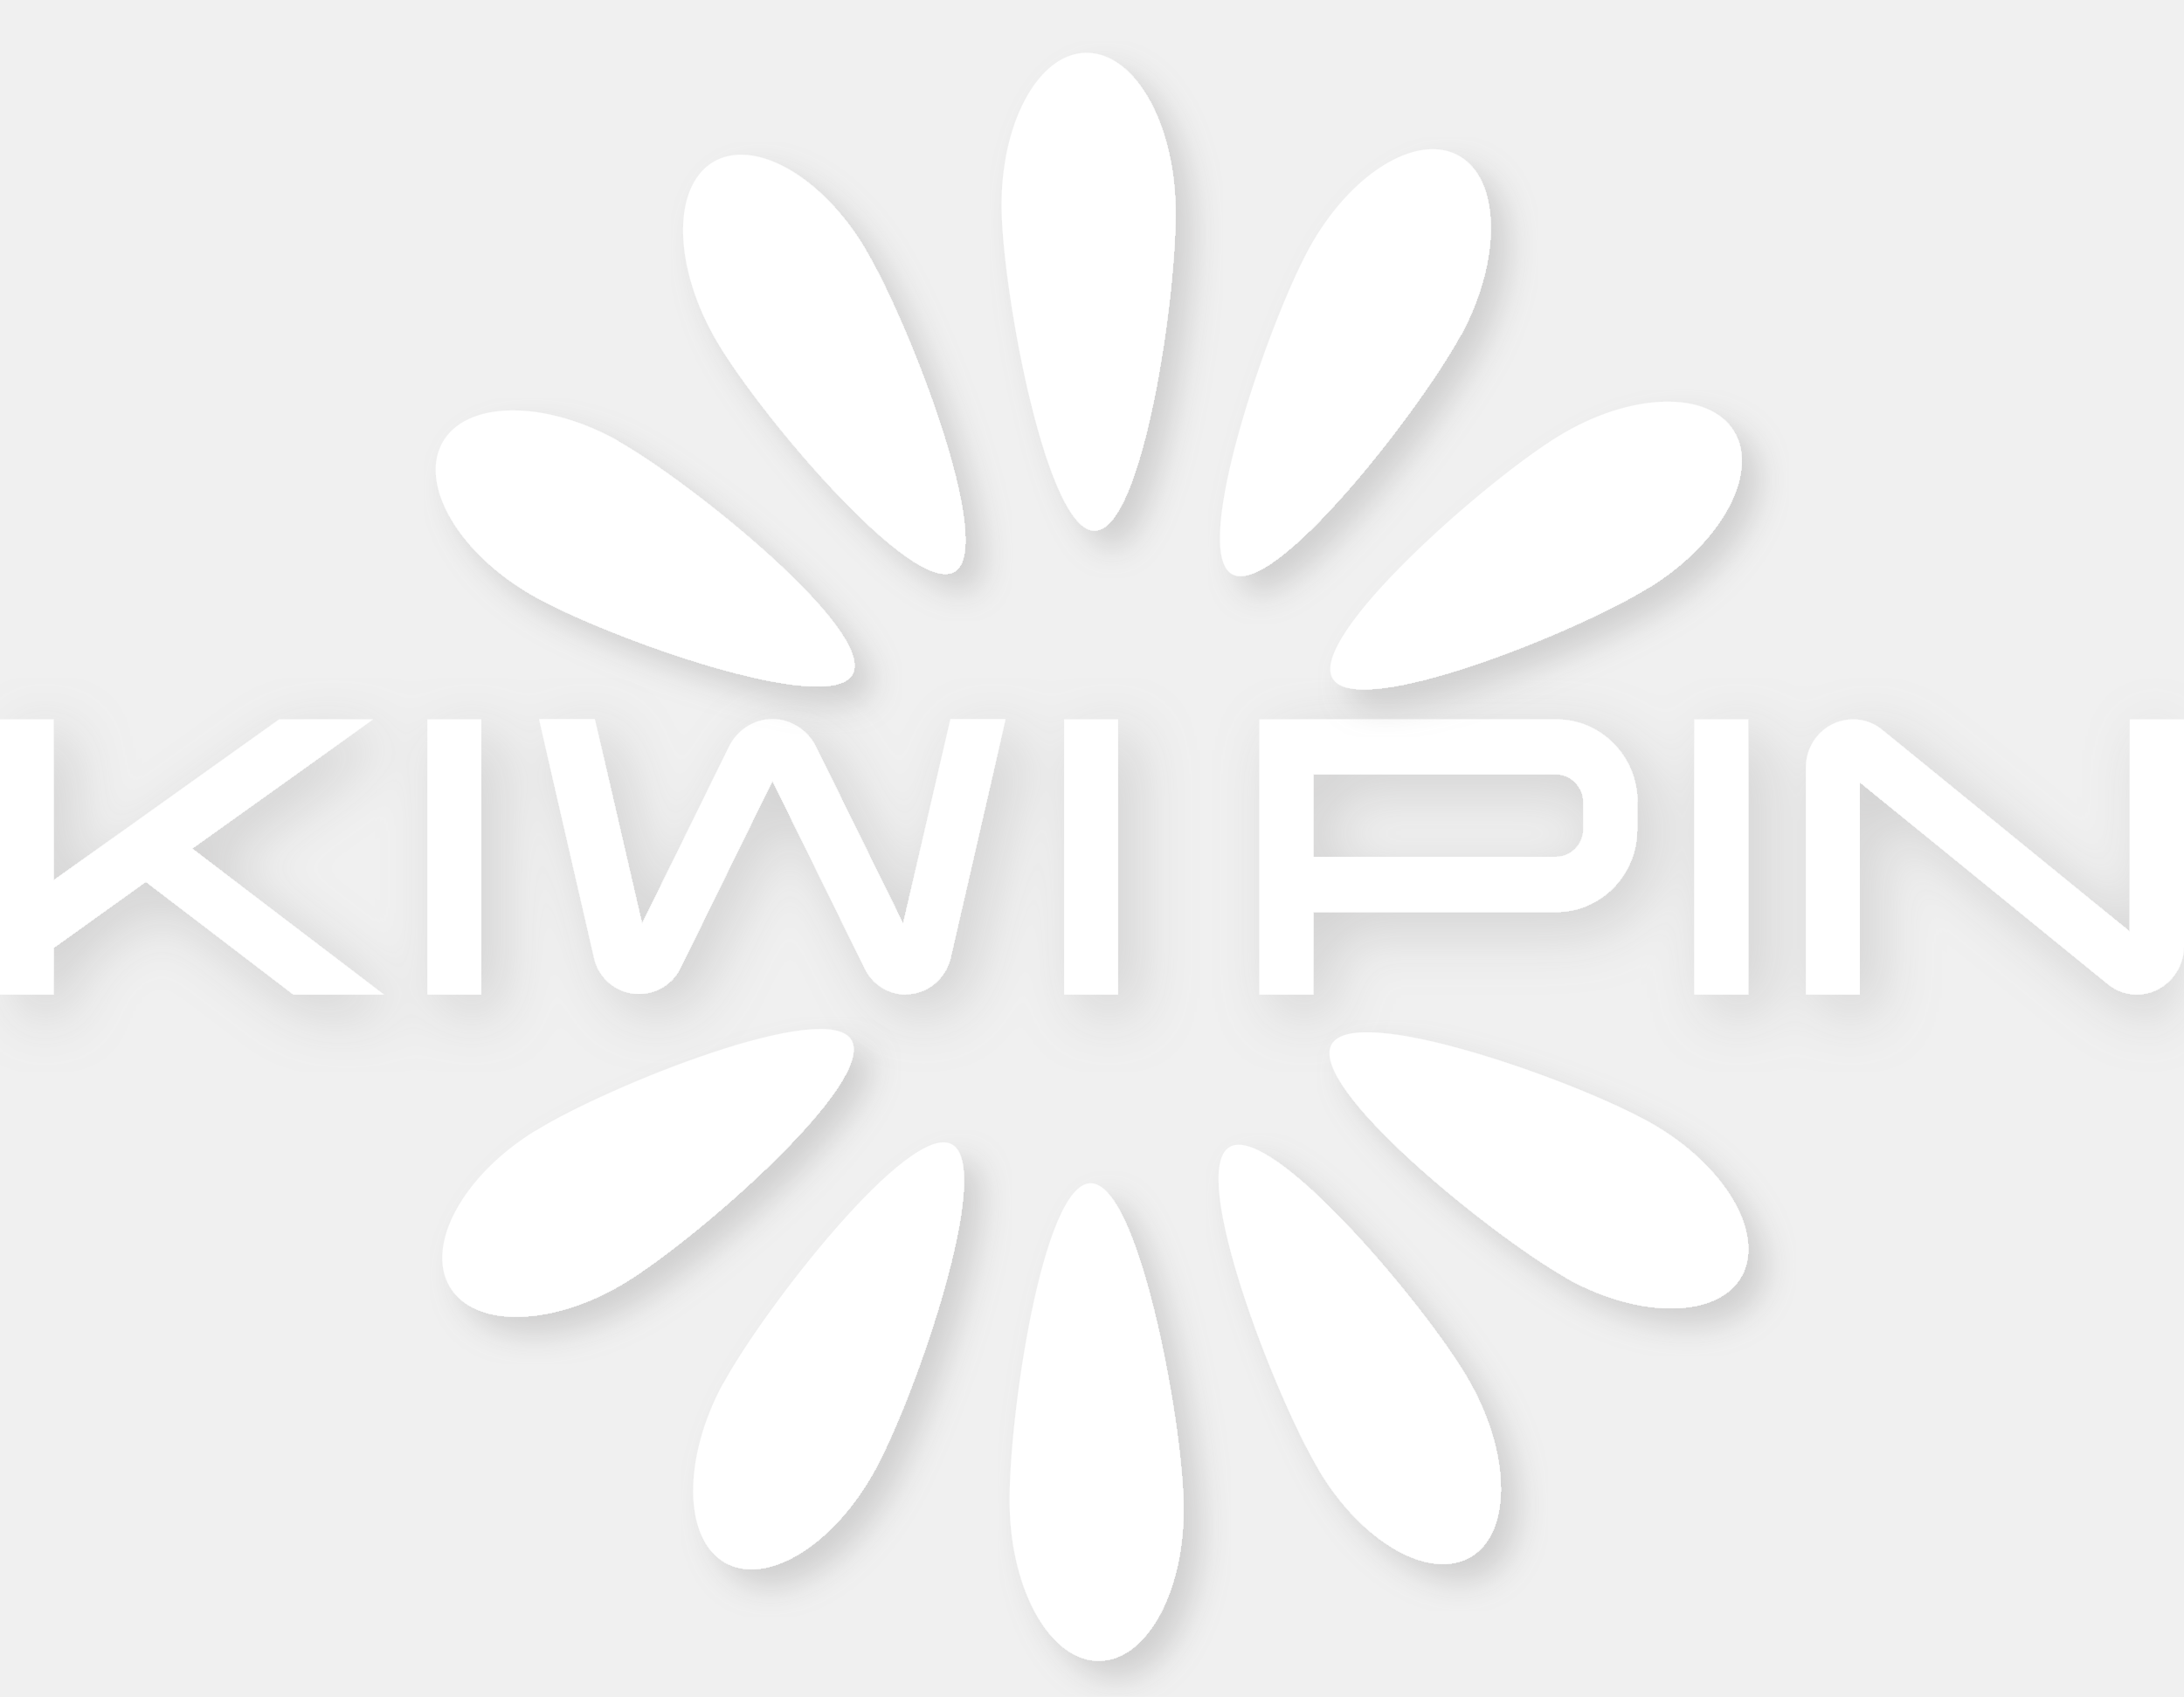
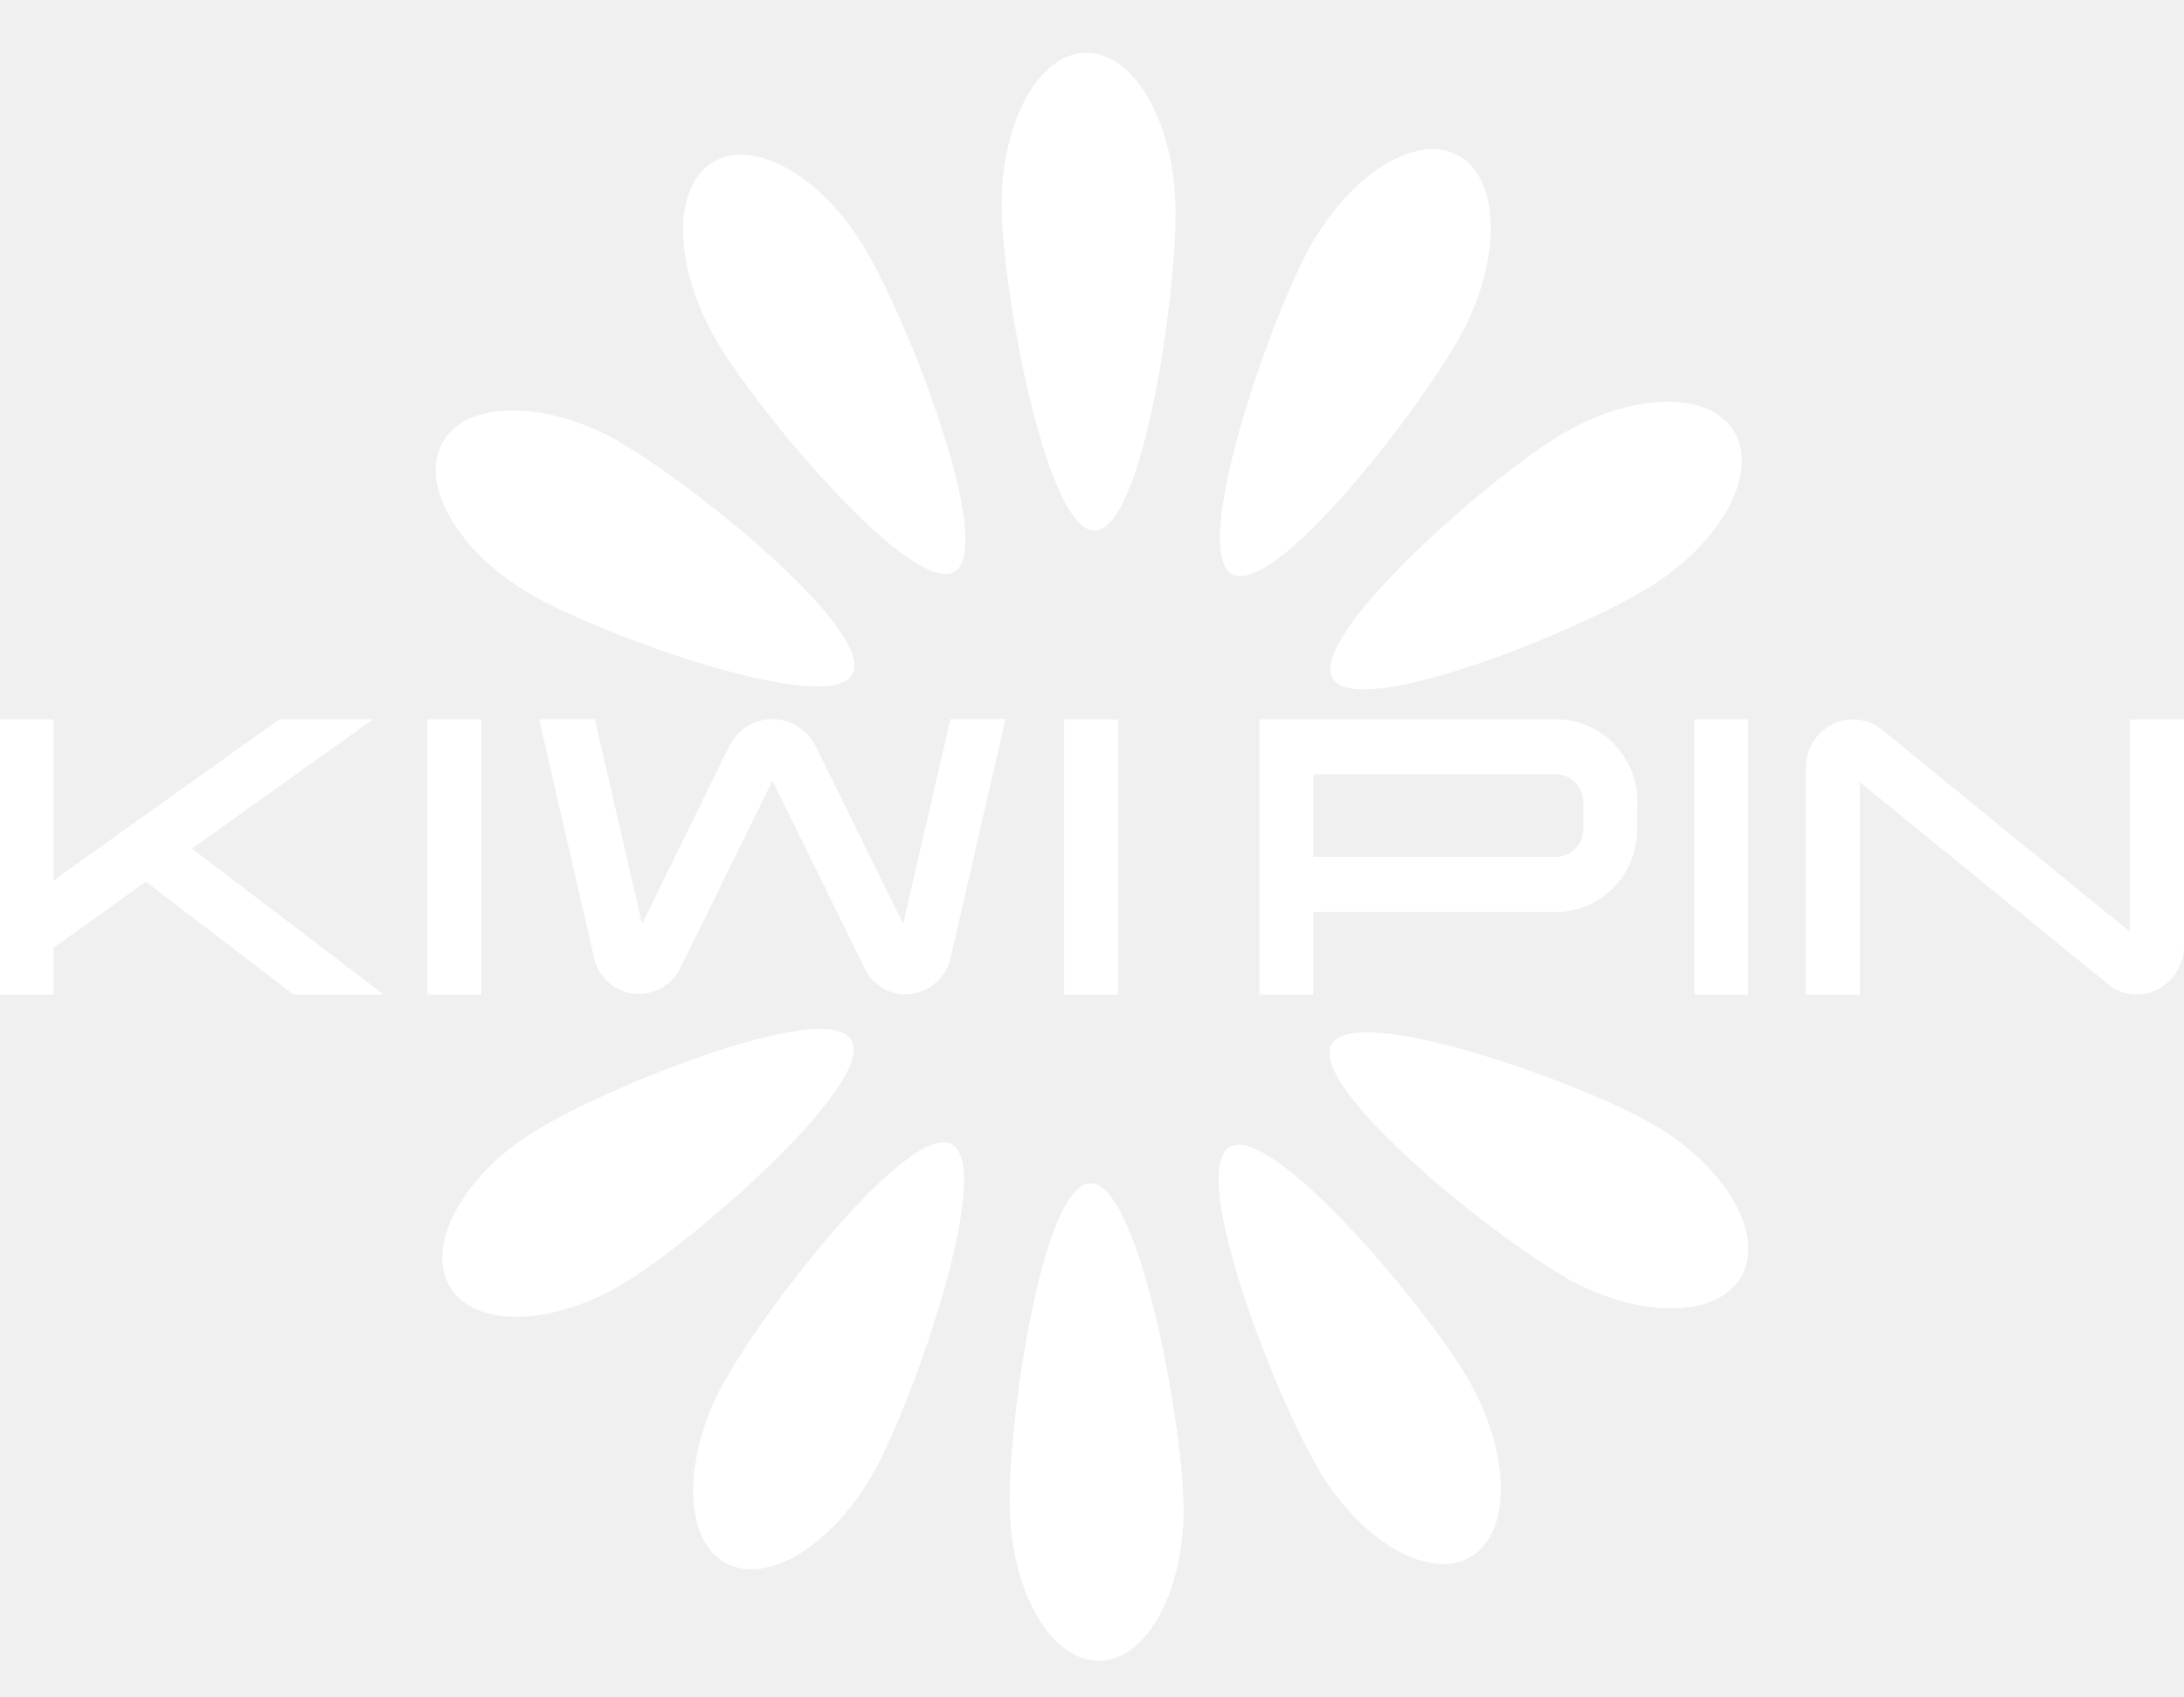
<svg xmlns="http://www.w3.org/2000/svg" width="372" height="289" viewBox="0 0 372 289" fill="none">
-   <g clip-path="url(#clip0_5520_6635)">
-     <g filter="url(#filter0_d_5520_6635)">
-       <path d="M288.595 122.559H297.772V169.44H288.595V122.559Z" fill="white" />
-       <path d="M362.721 122.559H372V161.273C371.949 165.77 368.299 169.44 363.938 169.44C362.164 169.44 360.389 168.768 359.071 167.683L316.785 133.258V169.44H307.608V130.725C307.608 126.177 311.208 122.559 315.67 122.559C317.445 122.559 319.168 123.179 320.537 124.316L362.772 158.74V122.559H362.721Z" fill="white" />
-       <path d="M278.86 136.618V141.321C278.86 149.075 272.624 155.381 265.069 155.381H223.697V169.44H214.52V122.559H265.12C272.675 122.559 278.911 128.865 278.911 136.618H278.86ZM269.683 136.618C269.683 134.085 267.604 131.914 265.069 131.914H223.697V145.973H265.069C267.554 145.973 269.683 143.906 269.683 141.27V136.566V136.618Z" fill="white" />
-       <path d="M181.26 122.559H190.437V169.44H181.26V122.559Z" fill="white" />
-       <path d="M72.808 122.559H81.985V169.44H72.808V122.559Z" fill="white" />
-       <path d="M65.355 169.44H49.992L24.844 150.212L9.126 161.48V169.44H0V122.559H9.126V150.005L47.558 122.559H63.529L32.703 144.578L65.355 169.44Z" fill="white" />
-       <path d="M154.337 169.44C151.244 169.44 148.557 167.631 147.289 164.995L131.572 133L115.854 164.995C114.586 167.527 111.899 169.337 108.806 169.337C105.105 169.337 101.962 166.7 101.201 163.237L91.821 122.507H101.303L109.364 157.396L124.169 127.21C125.538 124.419 128.377 122.507 131.572 122.507C134.766 122.507 137.605 124.471 138.974 127.21L153.83 157.396L161.891 122.507H171.271L161.891 163.289C161.029 166.752 157.937 169.388 154.286 169.388L154.337 169.44Z" fill="white" />
-     </g>
-     <g filter="url(#filter1_d_5520_6635)">
-       <path d="M200.222 35.257C200.526 49.937 194.645 90.254 186.482 90.409C178.319 90.564 170.916 50.505 170.612 35.877C170.308 21.25 176.747 9.155 184.91 9C193.073 8.845 199.918 20.578 200.222 35.257Z" fill="white" />
-     </g>
-     <g filter="url(#filter2_d_5520_6635)">
-       <path d="M147.492 42.649C154.945 55.209 169.598 93.096 162.601 97.387C155.604 101.677 129.543 70.767 122.141 58.207C114.738 45.647 114.383 32.001 121.38 27.659C128.377 23.369 140.089 30.037 147.492 42.597V42.649Z" fill="white" />
-     </g>
-     <g filter="url(#filter3_d_5520_6635)">
-       <path d="M105.257 75.161C117.831 82.242 149.165 107.569 145.21 114.857C141.256 122.145 103.533 108.655 90.959 101.574C78.385 94.492 71.388 82.811 75.292 75.523C79.196 68.234 92.632 68.028 105.257 75.109V75.161Z" fill="white" />
-     </g>
-     <g filter="url(#filter4_d_5520_6635)">
-       <path d="M91.314 192.597C103.635 184.998 140.799 170.06 145.008 177.193C149.216 184.326 118.896 210.894 106.576 218.441C94.255 225.987 80.87 226.349 76.611 219.216C72.402 212.083 78.943 200.143 91.264 192.597H91.314Z" fill="white" />
-     </g>
-     <g filter="url(#filter5_d_5520_6635)">
-       <path d="M123.205 235.705C130.152 222.886 154.995 190.943 162.144 194.974C169.293 199.006 156.06 237.462 149.114 250.281C142.168 263.1 130.709 270.233 123.56 266.253C116.411 262.272 116.209 248.575 123.155 235.705H123.205Z" fill="white" />
-     </g>
-     <g filter="url(#filter6_d_5520_6635)">
-       <path d="M171.981 256.742C171.677 242.062 177.558 201.745 185.721 201.59C193.884 201.435 201.287 241.494 201.591 256.122C201.895 270.801 195.456 282.793 187.293 282.948C179.13 283.103 172.285 271.37 171.981 256.69V256.742Z" fill="white" />
-     </g>
-     <g filter="url(#filter7_d_5520_6635)">
-       <path d="M224.508 250.177C217.055 237.617 202.402 199.73 209.399 195.439C216.396 191.149 242.456 222.059 249.859 234.619C257.261 247.179 257.616 260.825 250.619 265.167C243.623 269.457 231.91 262.789 224.508 250.229V250.177Z" fill="white" />
-     </g>
-     <g filter="url(#filter8_d_5520_6635)">
-       <path d="M266.743 217.666C254.169 210.585 222.835 185.257 226.79 177.969C230.745 170.681 268.467 184.172 281.041 191.253C293.615 198.334 300.612 210.016 296.708 217.304C292.753 224.592 279.368 224.799 266.743 217.718V217.666Z" fill="white" />
-     </g>
-     <g filter="url(#filter9_d_5520_6635)">
-       <path d="M280.686 100.178C268.365 107.776 231.2 122.714 226.992 115.581C222.784 108.448 253.104 81.88 265.424 74.333C277.745 66.787 291.13 66.425 295.389 73.558C299.648 80.691 293.057 92.631 280.736 100.178H280.686Z" fill="white" />
-     </g>
-     <g filter="url(#filter10_d_5520_6635)">
-       <path d="M248.794 57.07C241.848 69.889 217.004 101.832 209.855 97.801C202.706 93.769 215.939 55.313 222.885 42.494C229.831 29.675 241.29 22.542 248.439 26.522C255.588 30.554 255.791 44.2 248.845 57.07H248.794Z" fill="white" />
-     </g>
-   </g>
-   <defs>
-     <filter id="filter0_d_5520_6635" x="-7" y="115.507" width="392" height="66.934" filterUnits="userSpaceOnUse" color-interpolation-filters="sRGB">
-       <feFlood flood-opacity="0" result="BackgroundImageFix" />
-       <feColorMatrix in="SourceAlpha" type="matrix" values="0 0 0 0 0 0 0 0 0 0 0 0 0 0 0 0 0 0 127 0" result="hardAlpha" />
-       <feOffset dx="3" dy="3" />
-       <feGaussianBlur stdDeviation="5" />
-       <feComposite in2="hardAlpha" operator="out" />
-       <feColorMatrix type="matrix" values="0 0 0 0 0.447 0 0 0 0 0.443 0 0 0 0 0.443 0 0 0 0.25 0" />
-       <feBlend mode="normal" in2="BackgroundImageFix" result="effect1_dropShadow_5520_6635" />
-       <feBlend mode="normal" in="SourceGraphic" in2="effect1_dropShadow_5520_6635" result="shape" />
-     </filter>
-     <filter id="filter1_d_5520_6635" x="168.602" y="6.998" width="39.632" height="91.411" filterUnits="userSpaceOnUse" color-interpolation-filters="sRGB">
-       <feFlood flood-opacity="0" result="BackgroundImageFix" />
-       <feColorMatrix in="SourceAlpha" type="matrix" values="0 0 0 0 0 0 0 0 0 0 0 0 0 0 0 0 0 0 127 0" result="hardAlpha" />
-       <feOffset dx="3" dy="3" />
-       <feGaussianBlur stdDeviation="2.5" />
-       <feComposite in2="hardAlpha" operator="out" />
-       <feColorMatrix type="matrix" values="0 0 0 0 0.447 0 0 0 0 0.443 0 0 0 0 0.443 0 0 0 0.25 0" />
-       <feBlend mode="normal" in2="BackgroundImageFix" result="effect1_dropShadow_5520_6635" />
-       <feBlend mode="normal" in="SourceGraphic" in2="effect1_dropShadow_5520_6635" result="shape" />
-     </filter>
-     <filter id="filter2_d_5520_6635" x="114.353" y="24.358" width="58.091" height="81.434" filterUnits="userSpaceOnUse" color-interpolation-filters="sRGB">
-       <feFlood flood-opacity="0" result="BackgroundImageFix" />
-       <feColorMatrix in="SourceAlpha" type="matrix" values="0 0 0 0 0 0 0 0 0 0 0 0 0 0 0 0 0 0 127 0" result="hardAlpha" />
-       <feOffset dx="3" dy="3" />
-       <feGaussianBlur stdDeviation="2.5" />
-       <feComposite in2="hardAlpha" operator="out" />
-       <feColorMatrix type="matrix" values="0 0 0 0 0.447 0 0 0 0 0.443 0 0 0 0 0.443 0 0 0 0.25 0" />
-       <feBlend mode="normal" in2="BackgroundImageFix" result="effect1_dropShadow_5520_6635" />
-       <feBlend mode="normal" in="SourceGraphic" in2="effect1_dropShadow_5520_6635" result="shape" />
-     </filter>
-     <filter id="filter3_d_5520_6635" x="72.211" y="67.925" width="81.342" height="57.029" filterUnits="userSpaceOnUse" color-interpolation-filters="sRGB">
-       <feFlood flood-opacity="0" result="BackgroundImageFix" />
-       <feColorMatrix in="SourceAlpha" type="matrix" values="0 0 0 0 0 0 0 0 0 0 0 0 0 0 0 0 0 0 127 0" result="hardAlpha" />
-       <feOffset dx="3" dy="3" />
-       <feGaussianBlur stdDeviation="2.5" />
-       <feComposite in2="hardAlpha" operator="out" />
-       <feColorMatrix type="matrix" values="0 0 0 0 0.447 0 0 0 0 0.443 0 0 0 0 0.443 0 0 0 0.25 0" />
-       <feBlend mode="normal" in2="BackgroundImageFix" result="effect1_dropShadow_5520_6635" />
-       <feBlend mode="normal" in="SourceGraphic" in2="effect1_dropShadow_5520_6635" result="shape" />
-     </filter>
-     <filter id="filter4_d_5520_6635" x="73.335" y="173.314" width="80.07" height="59.027" filterUnits="userSpaceOnUse" color-interpolation-filters="sRGB">
-       <feFlood flood-opacity="0" result="BackgroundImageFix" />
-       <feColorMatrix in="SourceAlpha" type="matrix" values="0 0 0 0 0 0 0 0 0 0 0 0 0 0 0 0 0 0 127 0" result="hardAlpha" />
-       <feOffset dx="3" dy="3" />
-       <feGaussianBlur stdDeviation="2.5" />
-       <feComposite in2="hardAlpha" operator="out" />
-       <feColorMatrix type="matrix" values="0 0 0 0 0.447 0 0 0 0 0.443 0 0 0 0 0.443 0 0 0 0.25 0" />
-       <feBlend mode="normal" in2="BackgroundImageFix" result="effect1_dropShadow_5520_6635" />
-       <feBlend mode="normal" in="SourceGraphic" in2="effect1_dropShadow_5520_6635" result="shape" />
-     </filter>
-     <filter id="filter5_d_5520_6635" x="116.069" y="192.625" width="56.132" height="82.73" filterUnits="userSpaceOnUse" color-interpolation-filters="sRGB">
-       <feFlood flood-opacity="0" result="BackgroundImageFix" />
-       <feColorMatrix in="SourceAlpha" type="matrix" values="0 0 0 0 0 0 0 0 0 0 0 0 0 0 0 0 0 0 127 0" result="hardAlpha" />
-       <feOffset dx="3" dy="3" />
-       <feGaussianBlur stdDeviation="2.5" />
-       <feComposite in2="hardAlpha" operator="out" />
-       <feColorMatrix type="matrix" values="0 0 0 0 0.447 0 0 0 0 0.443 0 0 0 0 0.443 0 0 0 0.25 0" />
-       <feBlend mode="normal" in2="BackgroundImageFix" result="effect1_dropShadow_5520_6635" />
-       <feBlend mode="normal" in="SourceGraphic" in2="effect1_dropShadow_5520_6635" result="shape" />
-     </filter>
-     <filter id="filter6_d_5520_6635" x="169.97" y="199.59" width="39.632" height="91.359" filterUnits="userSpaceOnUse" color-interpolation-filters="sRGB">
-       <feFlood flood-opacity="0" result="BackgroundImageFix" />
-       <feColorMatrix in="SourceAlpha" type="matrix" values="0 0 0 0 0 0 0 0 0 0 0 0 0 0 0 0 0 0 127 0" result="hardAlpha" />
-       <feOffset dx="3" dy="3" />
-       <feGaussianBlur stdDeviation="2.5" />
-       <feComposite in2="hardAlpha" operator="out" />
-       <feColorMatrix type="matrix" values="0 0 0 0 0.447 0 0 0 0 0.443 0 0 0 0 0.443 0 0 0 0.25 0" />
-       <feBlend mode="normal" in2="BackgroundImageFix" result="effect1_dropShadow_5520_6635" />
-       <feBlend mode="normal" in="SourceGraphic" in2="effect1_dropShadow_5520_6635" result="shape" />
-     </filter>
-     <filter id="filter7_d_5520_6635" x="205.556" y="193.034" width="58.092" height="81.434" filterUnits="userSpaceOnUse" color-interpolation-filters="sRGB">
-       <feFlood flood-opacity="0" result="BackgroundImageFix" />
-       <feColorMatrix in="SourceAlpha" type="matrix" values="0 0 0 0 0 0 0 0 0 0 0 0 0 0 0 0 0 0 127 0" result="hardAlpha" />
-       <feOffset dx="3" dy="3" />
-       <feGaussianBlur stdDeviation="2.5" />
-       <feComposite in2="hardAlpha" operator="out" />
-       <feColorMatrix type="matrix" values="0 0 0 0 0.447 0 0 0 0 0.443 0 0 0 0 0.443 0 0 0 0.25 0" />
-       <feBlend mode="normal" in2="BackgroundImageFix" result="effect1_dropShadow_5520_6635" />
-       <feBlend mode="normal" in="SourceGraphic" in2="effect1_dropShadow_5520_6635" result="shape" />
-     </filter>
-     <filter id="filter8_d_5520_6635" x="224.447" y="173.872" width="81.342" height="57.029" filterUnits="userSpaceOnUse" color-interpolation-filters="sRGB">
-       <feFlood flood-opacity="0" result="BackgroundImageFix" />
-       <feColorMatrix in="SourceAlpha" type="matrix" values="0 0 0 0 0 0 0 0 0 0 0 0 0 0 0 0 0 0 127 0" result="hardAlpha" />
-       <feOffset dx="3" dy="3" />
-       <feGaussianBlur stdDeviation="2.5" />
-       <feComposite in2="hardAlpha" operator="out" />
-       <feColorMatrix type="matrix" values="0 0 0 0 0.447 0 0 0 0 0.443 0 0 0 0 0.443 0 0 0 0.25 0" />
-       <feBlend mode="normal" in2="BackgroundImageFix" result="effect1_dropShadow_5520_6635" />
-       <feBlend mode="normal" in="SourceGraphic" in2="effect1_dropShadow_5520_6635" result="shape" />
-     </filter>
-     <filter id="filter9_d_5520_6635" x="224.595" y="66.433" width="80.09" height="59.027" filterUnits="userSpaceOnUse" color-interpolation-filters="sRGB">
-       <feFlood flood-opacity="0" result="BackgroundImageFix" />
-       <feColorMatrix in="SourceAlpha" type="matrix" values="0 0 0 0 0 0 0 0 0 0 0 0 0 0 0 0 0 0 127 0" result="hardAlpha" />
-       <feOffset dx="3" dy="3" />
-       <feGaussianBlur stdDeviation="2.5" />
-       <feComposite in2="hardAlpha" operator="out" />
-       <feColorMatrix type="matrix" values="0 0 0 0 0.447 0 0 0 0 0.443 0 0 0 0 0.443 0 0 0 0.25 0" />
-       <feBlend mode="normal" in2="BackgroundImageFix" result="effect1_dropShadow_5520_6635" />
-       <feBlend mode="normal" in="SourceGraphic" in2="effect1_dropShadow_5520_6635" result="shape" />
-     </filter>
-     <filter id="filter10_d_5520_6635" x="205.798" y="23.42" width="56.132" height="82.73" filterUnits="userSpaceOnUse" color-interpolation-filters="sRGB">
-       <feFlood flood-opacity="0" result="BackgroundImageFix" />
-       <feColorMatrix in="SourceAlpha" type="matrix" values="0 0 0 0 0 0 0 0 0 0 0 0 0 0 0 0 0 0 127 0" result="hardAlpha" />
-       <feOffset dx="3" dy="3" />
-       <feGaussianBlur stdDeviation="2.5" />
-       <feComposite in2="hardAlpha" operator="out" />
-       <feColorMatrix type="matrix" values="0 0 0 0 0.447 0 0 0 0 0.443 0 0 0 0 0.443 0 0 0 0.25 0" />
-       <feBlend mode="normal" in2="BackgroundImageFix" result="effect1_dropShadow_5520_6635" />
-       <feBlend mode="normal" in="SourceGraphic" in2="effect1_dropShadow_5520_6635" result="shape" />
-     </filter>
-     <clipPath id="clip0_5520_6635">
-       <rect width="372" height="289" fill="white" />
-     </clipPath>
-   </defs>
+   <path d="M288.595 122.559H297.772V169.44H288.595V122.559Z" fill="white" />
+   <path d="M362.721 122.559H372V161.273C371.949 165.77 368.299 169.44 363.938 169.44C362.164 169.44 360.389 168.768 359.071 167.683L316.785 133.258V169.44H307.608V130.725C307.608 126.177 311.208 122.559 315.67 122.559C317.445 122.559 319.168 123.179 320.537 124.316L362.772 158.74V122.559H362.721Z" fill="white" />
+   <path d="M278.86 136.618V141.321C278.86 149.075 272.624 155.381 265.069 155.381H223.697V169.44H214.52V122.559H265.12C272.675 122.559 278.911 128.865 278.911 136.618H278.86ZM269.683 136.618C269.683 134.085 267.604 131.914 265.069 131.914H223.697V145.973H265.069C267.554 145.973 269.683 143.906 269.683 141.27V136.566V136.618Z" fill="white" />
+   <path d="M181.26 122.559H190.437V169.44H181.26V122.559Z" fill="white" />
+   <path d="M72.808 122.559H81.985V169.44H72.808V122.559Z" fill="white" />
+   <path d="M65.355 169.44H49.992L24.844 150.212L9.126 161.48V169.44H0V122.559H9.126V150.005L47.558 122.559H63.529L32.703 144.578L65.355 169.44Z" fill="white" />
+   <path d="M154.337 169.44C151.244 169.44 148.557 167.631 147.289 164.995L131.572 133L115.854 164.995C114.586 167.527 111.899 169.337 108.806 169.337C105.105 169.337 101.962 166.7 101.201 163.237L91.821 122.507H101.303L109.364 157.396L124.169 127.21C125.538 124.419 128.377 122.507 131.572 122.507C134.766 122.507 137.605 124.471 138.974 127.21L153.83 157.396L161.891 122.507H171.271L161.891 163.289C161.029 166.752 157.937 169.388 154.286 169.388L154.337 169.44Z" fill="white" />
+   <path d="M200.222 35.257C200.526 49.937 194.645 90.254 186.482 90.409C178.319 90.564 170.916 50.505 170.612 35.877C170.308 21.25 176.747 9.155 184.91 9C193.073 8.845 199.918 20.578 200.222 35.257Z" fill="white" />
+   <path d="M147.492 42.649C154.945 55.209 169.598 93.096 162.601 97.387C155.604 101.677 129.543 70.767 122.141 58.207C114.738 45.647 114.383 32.001 121.38 27.659C128.377 23.369 140.089 30.037 147.492 42.597V42.649Z" fill="white" />
+   <path d="M105.257 75.161C117.831 82.242 149.165 107.569 145.21 114.857C141.256 122.145 103.533 108.655 90.959 101.574C78.385 94.492 71.388 82.811 75.292 75.523C79.196 68.234 92.632 68.028 105.257 75.109V75.161Z" fill="white" />
+   <path d="M91.314 192.597C103.635 184.998 140.799 170.06 145.008 177.193C149.216 184.326 118.896 210.894 106.576 218.441C94.255 225.987 80.87 226.349 76.611 219.216C72.402 212.083 78.943 200.143 91.264 192.597H91.314Z" fill="white" />
+   <path d="M123.205 235.705C130.152 222.886 154.995 190.943 162.144 194.974C169.293 199.006 156.06 237.462 149.114 250.281C142.168 263.1 130.709 270.233 123.56 266.253C116.411 262.272 116.209 248.575 123.155 235.705H123.205Z" fill="white" />
+   <path d="M171.981 256.742C171.677 242.062 177.558 201.745 185.721 201.59C193.884 201.435 201.287 241.494 201.591 256.122C201.895 270.801 195.456 282.793 187.293 282.948C179.13 283.103 172.285 271.37 171.981 256.69V256.742Z" fill="white" />
+   <path d="M224.508 250.177C217.055 237.617 202.402 199.73 209.399 195.439C216.396 191.149 242.456 222.059 249.859 234.619C257.261 247.179 257.616 260.825 250.619 265.167C243.623 269.457 231.91 262.789 224.508 250.229V250.177Z" fill="white" />
+   <path d="M266.743 217.666C254.169 210.585 222.835 185.257 226.79 177.969C230.745 170.681 268.467 184.172 281.041 191.253C293.615 198.334 300.612 210.016 296.708 217.304C292.753 224.592 279.368 224.799 266.743 217.718V217.666Z" fill="white" />
+   <path d="M280.686 100.178C268.365 107.776 231.2 122.714 226.992 115.581C222.784 108.448 253.104 81.88 265.424 74.333C277.745 66.787 291.13 66.425 295.389 73.558C299.648 80.691 293.057 92.631 280.736 100.178H280.686Z" fill="white" />
+   <path d="M248.794 57.07C241.848 69.889 217.004 101.832 209.855 97.801C202.706 93.769 215.939 55.313 222.885 42.494C229.831 29.675 241.29 22.542 248.439 26.522C255.588 30.554 255.791 44.2 248.845 57.07H248.794Z" fill="white" />
</svg>
